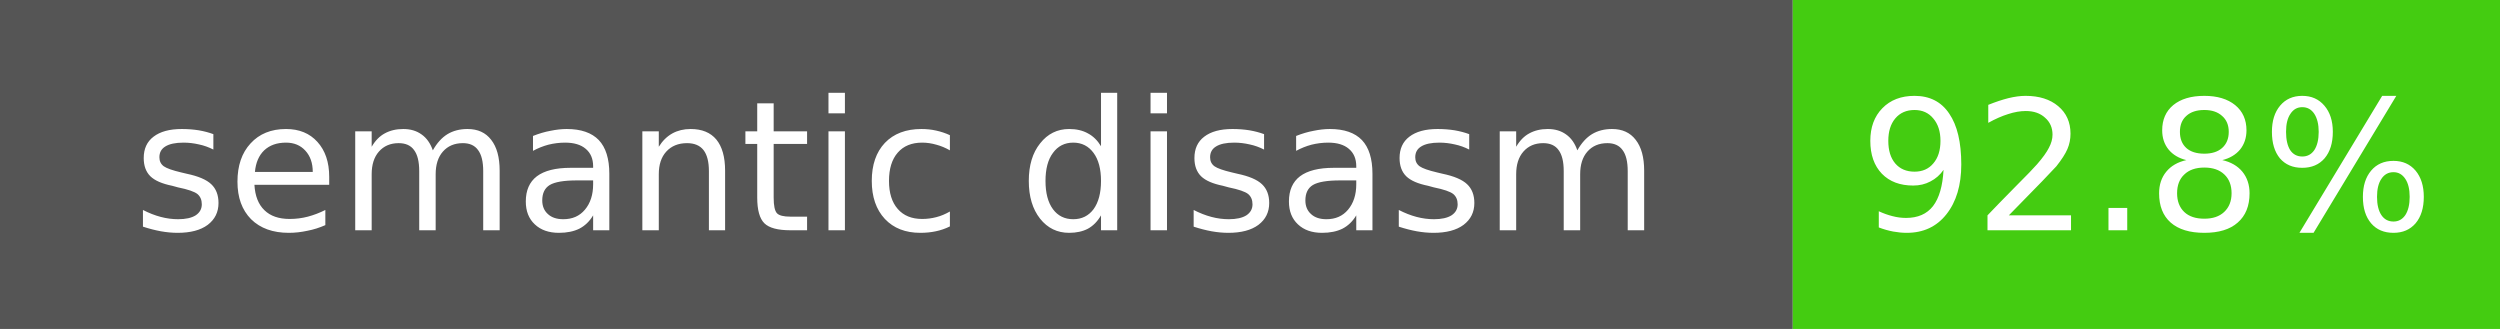
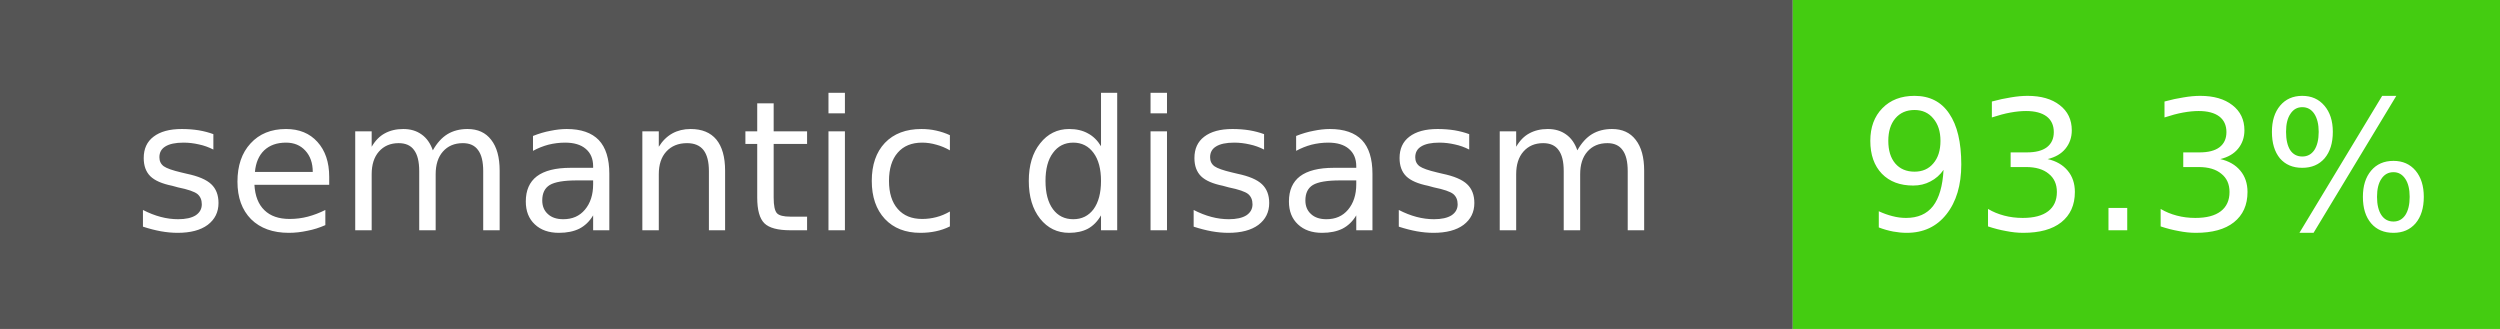
- <svg xmlns="http://www.w3.org/2000/svg" width="152" height="20" role="img" aria-label="semantic disasm: 92.8%">
+ <svg xmlns="http://www.w3.org/2000/svg" width="152" height="20" role="img" aria-label="semantic disasm: 93.3%">
  <rect width="109" height="20" fill="#555555" />
  <rect x="109" width="43" height="20" fill="#44cc11" />
  <g fill="#ffffff" text-anchor="middle" font-family="Verdana,Geneva,DejaVu Sans,sans-serif" font-size="11">
    <text x="54.5" y="14">semantic disasm</text>
-     <text x="130.5" y="14">92.8%</text>
+     <text x="130.5" y="14">93.3%</text>
  </g>
</svg>
